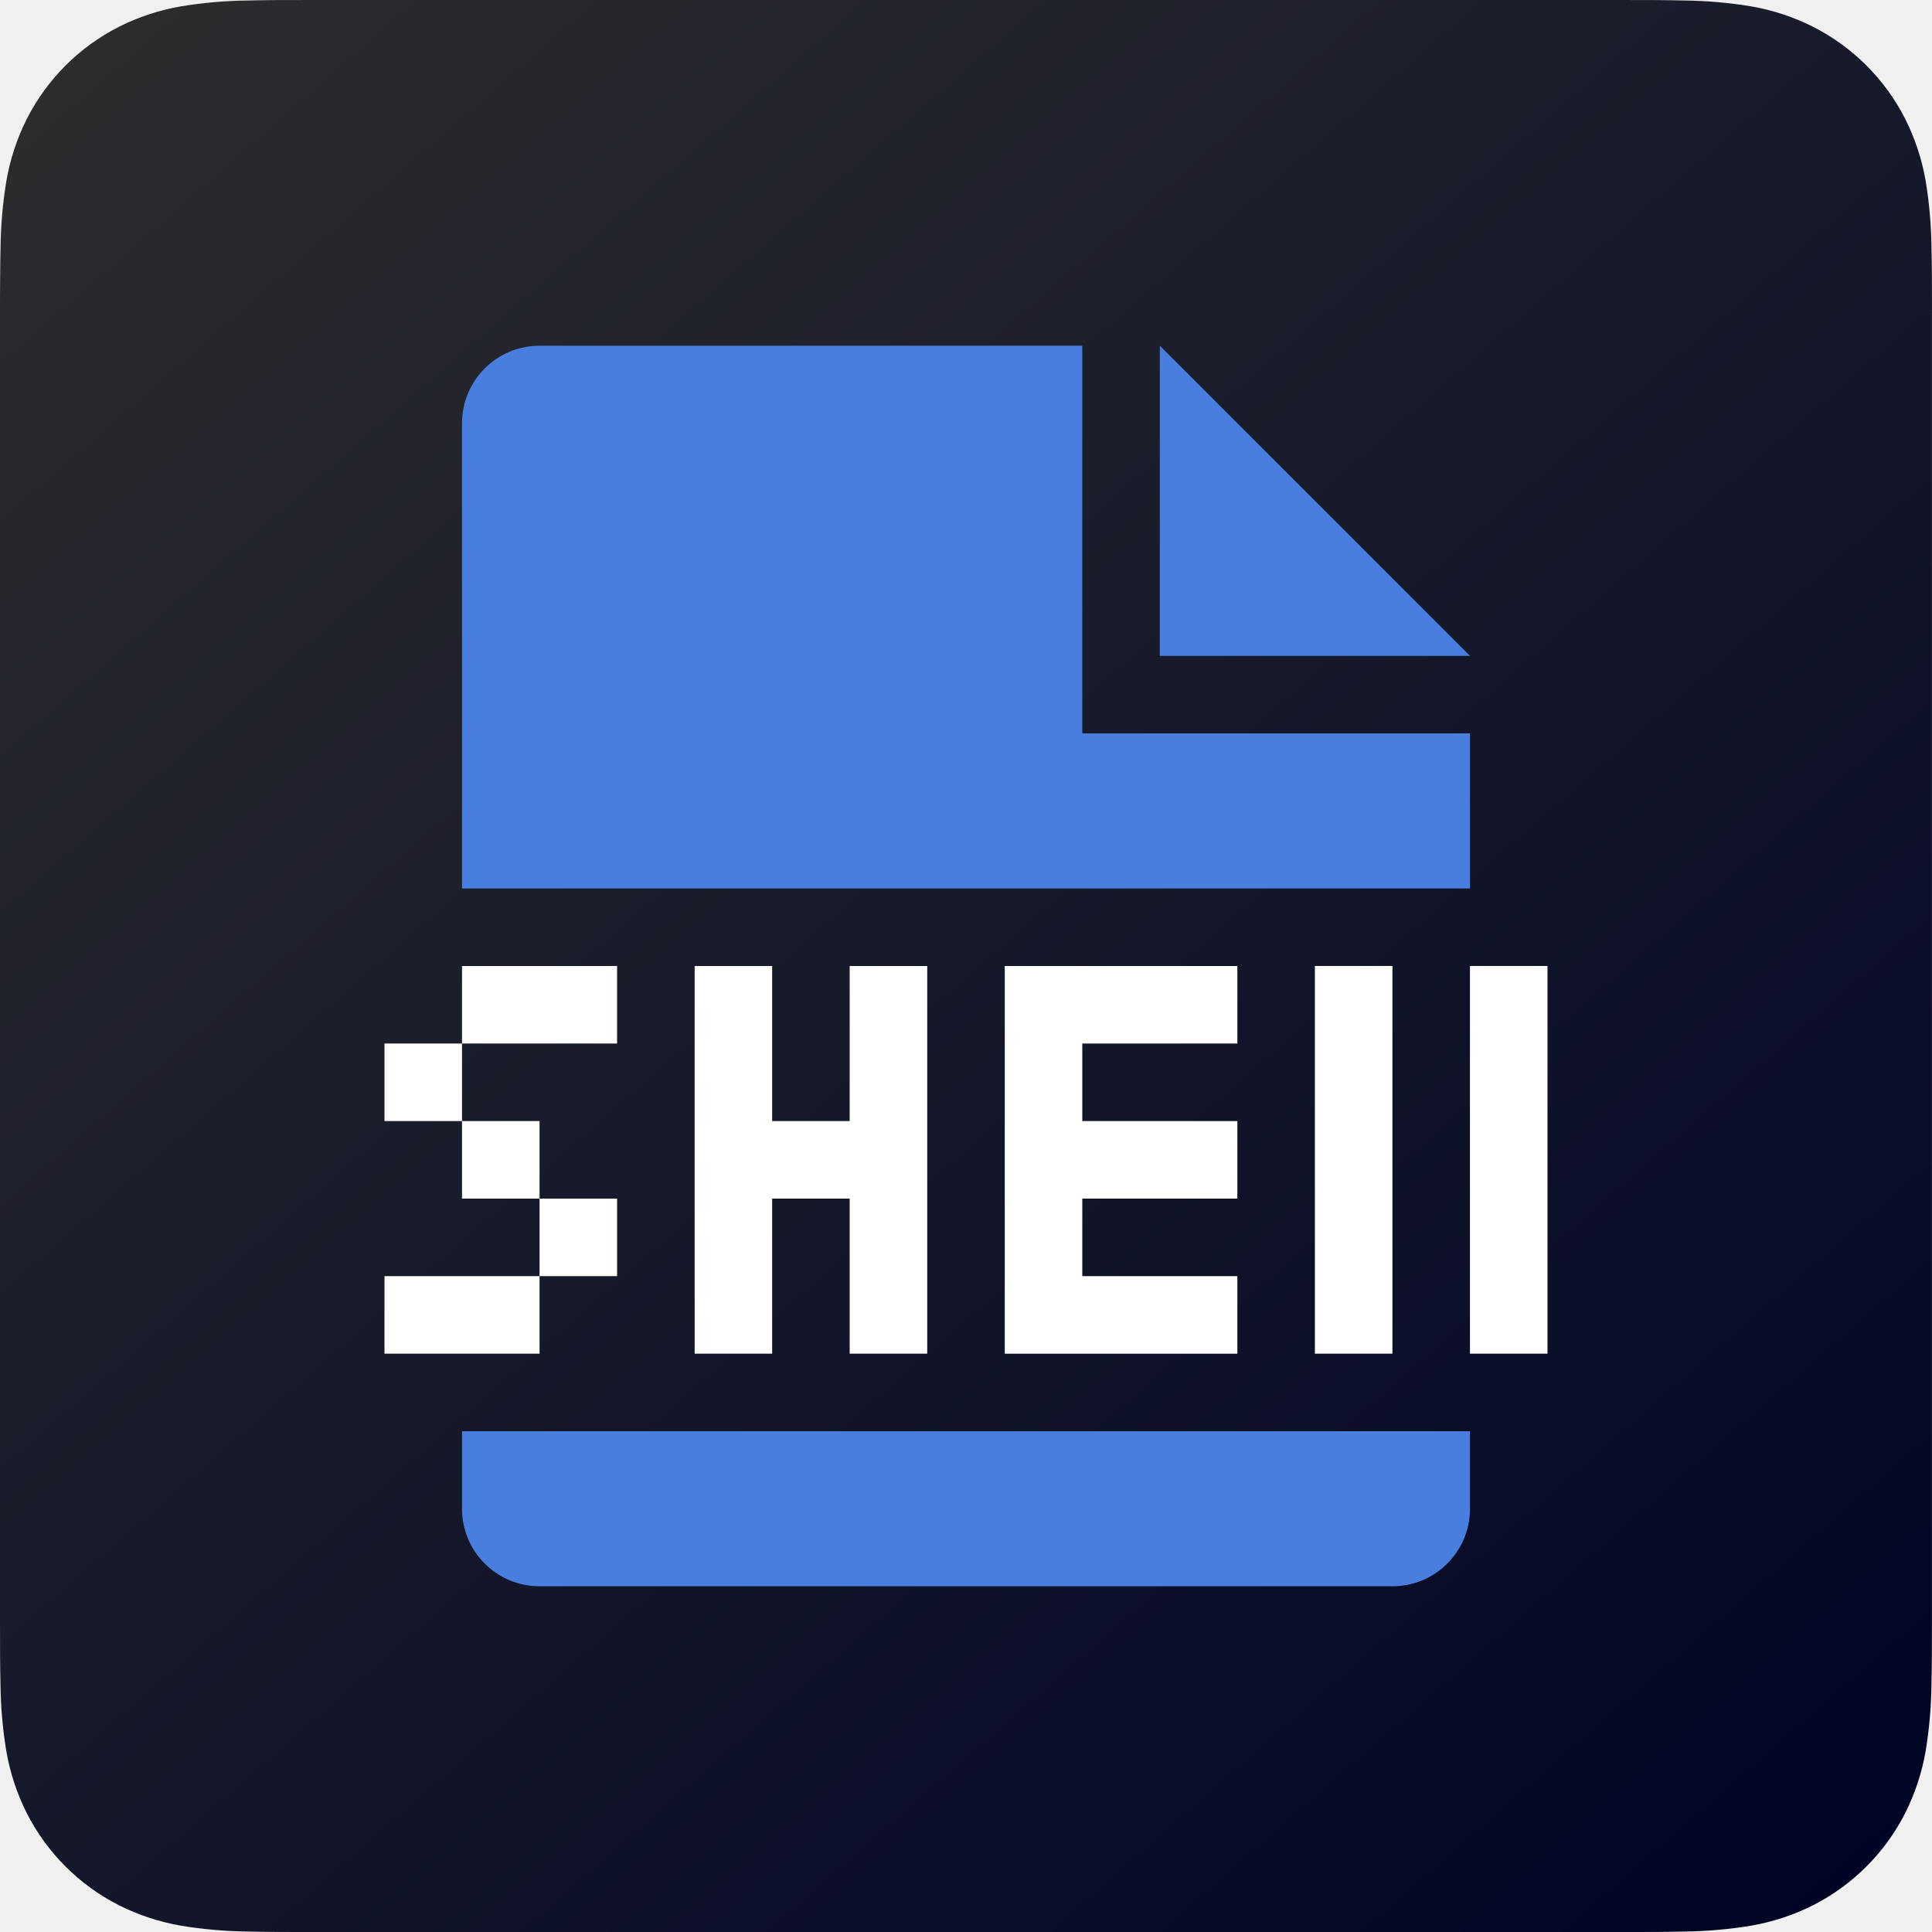
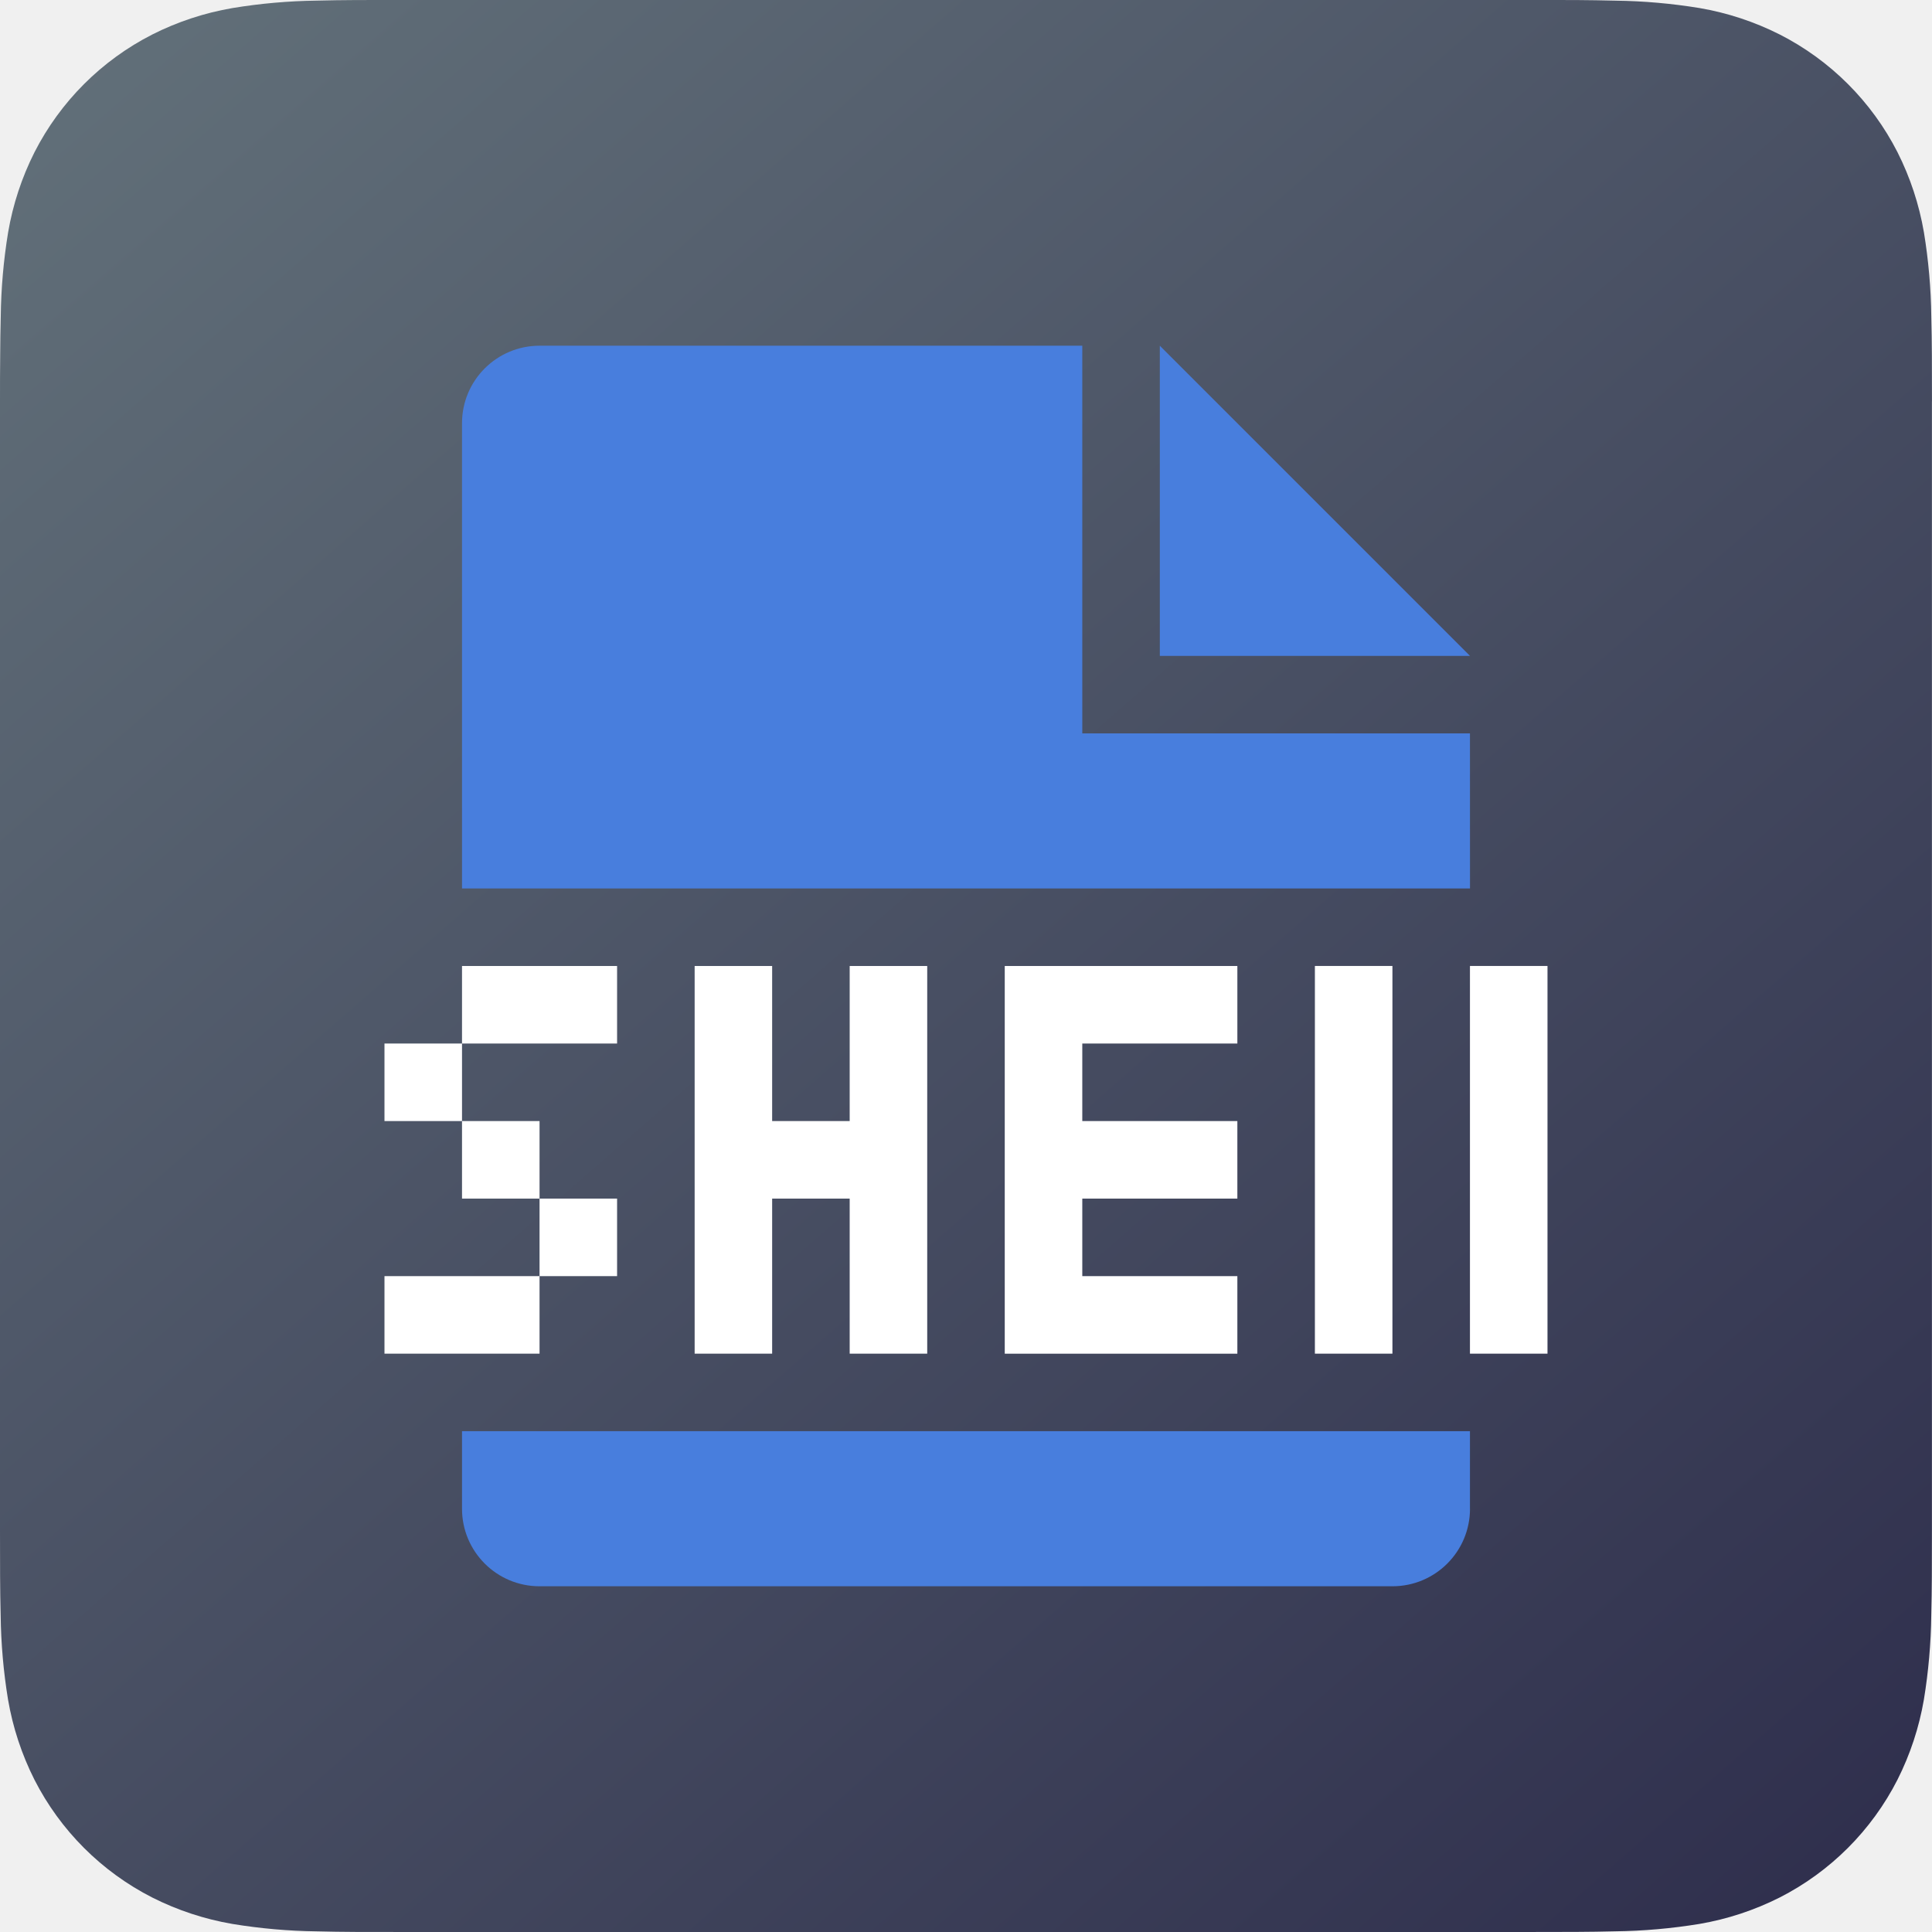
- <svg xmlns="http://www.w3.org/2000/svg" width="256" height="256.003" viewBox="0 0 256 256.003">
+ <svg xmlns="http://www.w3.org/2000/svg" width="256" height="256.004" viewBox="0 0 256 256.004">
  <defs>
-     <style>.a{fill-rule:evenodd;fill:url(#a);}.b{fill:#fff;}.c{fill:url(#b);}</style>
    <linearGradient id="a" y1="-0.063" x2="0.928" y2="1" gradientUnits="objectBoundingBox">
-       <stop offset="0" stop-color="#2f2f2f" />
-       <stop offset="1" stop-color="#000525" />
+       <stop offset="0" stop-color="#65747c" />
+       <stop offset="1" stop-color="#2f2f4d" />
    </linearGradient>
    <linearGradient id="b" x1="0.024" y1="-0.03" x2="1.045" y2="1" gradientUnits="objectBoundingBox">
      <stop offset="0" stop-color="#487edd" />
      <stop offset="1" stop-color="#487edd" />
    </linearGradient>
  </defs>
  <g transform="translate(-32 -31.999)">
    <g transform="translate(32 31.999)">
-       <path class="a" d="M256,41.463c0-1.583,0-3.166-.009-4.75-.008-1.334-.024-2.667-.059-4a58.143,58.143,0,0,0-.762-8.706,29.408,29.408,0,0,0-2.728-8.28A27.842,27.842,0,0,0,240.266,3.555,29.38,29.38,0,0,0,231.989.828a58.176,58.176,0,0,0-8.71-.766c-1.333-.036-2.667-.051-4-.059-1.583-.009-3.167-.008-4.75-.008H41.472c-1.583,0-3.167,0-4.75.008-1.334.008-2.667.024-4,.059a58.174,58.174,0,0,0-8.71.766,29.381,29.381,0,0,0-8.277,2.728A27.844,27.844,0,0,0,3.563,15.726a29.389,29.389,0,0,0-2.725,8.28,58.008,58.008,0,0,0-.762,8.706c-.037,1.333-.051,2.667-.059,4C0,38.3,0,39.879,0,41.463V214.53c0,1.583,0,3.166.009,4.75.008,1.334.024,2.667.059,4a58.016,58.016,0,0,0,.762,8.706,29.387,29.387,0,0,0,2.728,8.28A27.841,27.841,0,0,0,15.73,252.438a29.405,29.405,0,0,0,8.277,2.727,58.1,58.1,0,0,0,8.71.766c1.333.036,2.667.051,4,.059Q39.1,256,41.472,256H214.529c1.583,0,3.167,0,4.75-.009,1.334-.008,2.667-.024,4-.059a58.1,58.1,0,0,0,8.71-.766,29.405,29.405,0,0,0,8.277-2.727,27.84,27.84,0,0,0,12.171-12.171,29.4,29.4,0,0,0,2.729-8.28,58.147,58.147,0,0,0,.762-8.706c.036-1.333.051-2.667.059-4,.01-1.583.009-3.166.009-4.75V41.463Z" transform="translate(0 0.006)" />
+       <path d="M256,53.179c0-2.031,0-4.061-.012-6.092-.011-1.711-.03-3.42-.076-5.131a74.564,74.564,0,0,0-.977-11.166,37.717,37.717,0,0,0-3.5-10.62A35.709,35.709,0,0,0,235.82,4.561a37.682,37.682,0,0,0-10.615-3.5A74.614,74.614,0,0,0,214.034.081C212.324.035,210.614.015,208.9,0c-2.031-.012-4.061-.011-6.092-.011H53.19c-2.031,0-4.061,0-6.092.011-1.711.011-3.42.03-5.131.076A74.61,74.61,0,0,0,30.8,1.063a37.683,37.683,0,0,0-10.616,3.5A35.711,35.711,0,0,0,4.569,20.171,37.693,37.693,0,0,0,1.075,30.79,74.4,74.4,0,0,0,.1,41.957c-.047,1.71-.065,3.42-.076,5.131C0,49.118,0,51.149,0,53.179V202.815c0,2.031,0,4.061.012,6.092.011,1.711.03,3.42.076,5.131A74.408,74.408,0,0,0,1.065,225.2a37.691,37.691,0,0,0,3.5,10.62,35.708,35.708,0,0,0,15.61,15.609,37.713,37.713,0,0,0,10.615,3.5,74.514,74.514,0,0,0,11.171.983c1.71.046,3.42.066,5.131.076q3.053.012,6.1.008H202.811c2.031,0,4.061,0,6.092-.012,1.711-.011,3.42-.03,5.131-.076a74.522,74.522,0,0,0,11.171-.983,37.714,37.714,0,0,0,10.615-3.5,35.706,35.706,0,0,0,15.61-15.609,37.712,37.712,0,0,0,3.5-10.62,74.578,74.578,0,0,0,.977-11.166c.046-1.71.065-3.42.076-5.131.013-2.031.012-4.061.012-6.092V53.179Z" transform="translate(0 0.006)" fill-rule="evenodd" fill="url(#a)" />
    </g>
-     <path class="b" d="M10.274,82.191H30.822V92.465H10.274ZM0,92.465H10.274v10.274H0Zm10.274,10.274H20.548v10.274H10.274Zm10.274,10.274H30.822v10.274H20.548ZM0,123.287H20.548V133.56H0Zm61.643-20.548H51.369V82.191H41.1V133.56H51.369V113.013H61.643V133.56H71.917V82.191H61.643ZM82.191,92.465v41.1h30.822V123.287H92.465V113.013h20.548V102.739H92.465V92.465h20.548V82.191H82.191Zm51.369,30.822v-41.1H123.287V133.56H133.56Zm10.274-41.1h10.274V133.56H143.834Z" transform="translate(82.946 77.809)" />
-     <path class="c" d="M102.739,0V41.1h41.1Zm41.1,71.917H10.274V10.274A10.271,10.271,0,0,1,20.548,0H92.465V51.369h51.369Zm0,82.191a10.271,10.271,0,0,1-10.274,10.274H20.548a10.271,10.271,0,0,1-10.274-10.274h0V143.834h133.56v10.274Z" transform="translate(82.946 77.809)" />
+     <path d="M10.274,82.191H30.822V92.465H10.274ZM0,92.465H10.274v10.274H0Zm10.274,10.274H20.548v10.274H10.274Zm10.274,10.274H30.822v10.274H20.548ZM0,123.287H20.548V133.56H0Zm61.643-20.548H51.369V82.191H41.1V133.56H51.369V113.013H61.643V133.56H71.917V82.191H61.643ZM82.191,92.465v41.1h30.822V123.287H92.465V113.013h20.548V102.739H92.465V92.465h20.548V82.191H82.191Zm51.369,30.822v-41.1H123.287V133.56H133.56Zm10.274-41.1h10.274V133.56H143.834Z" transform="translate(82.946 77.809)" fill="#fff" />
+     <path d="M102.739,0V41.1h41.1Zm41.1,71.917H10.274V10.274A10.271,10.271,0,0,1,20.548,0H92.465V51.369h51.369Zm0,82.191a10.271,10.271,0,0,1-10.274,10.274H20.548a10.271,10.271,0,0,1-10.274-10.274h0V143.834h133.56v10.274Z" transform="translate(82.946 77.809)" fill="url(#b)" />
  </g>
</svg>
